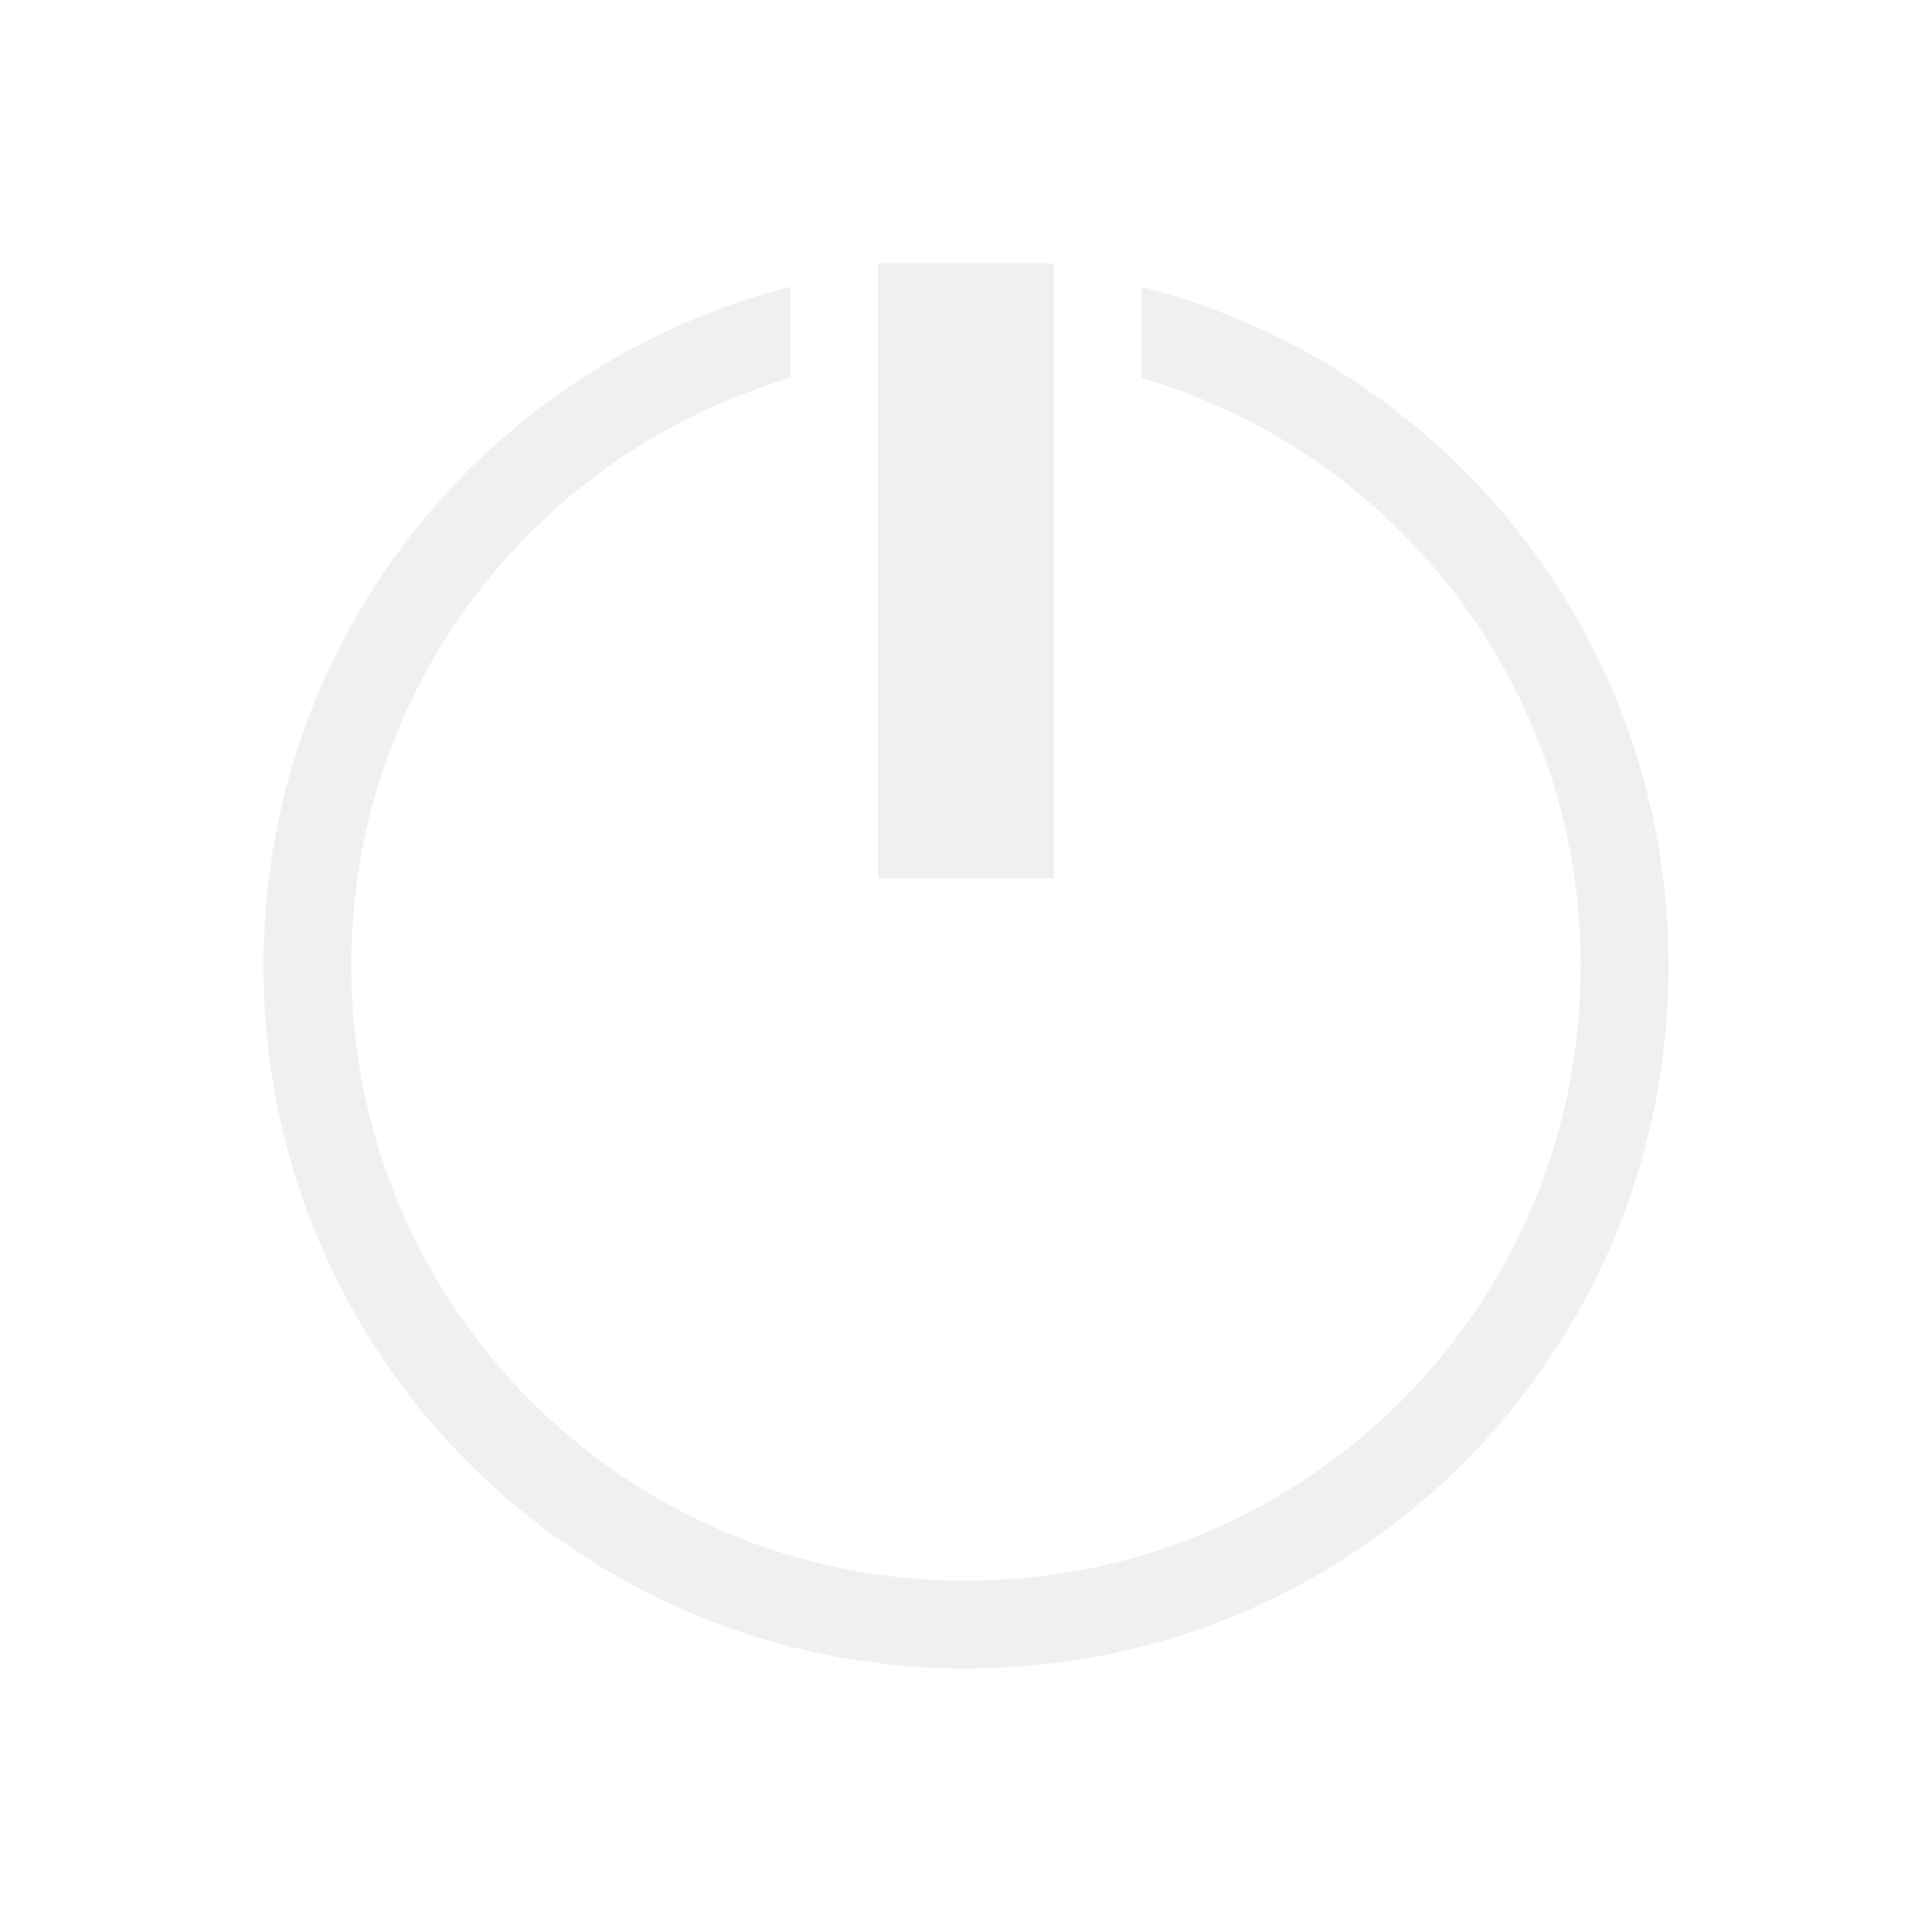
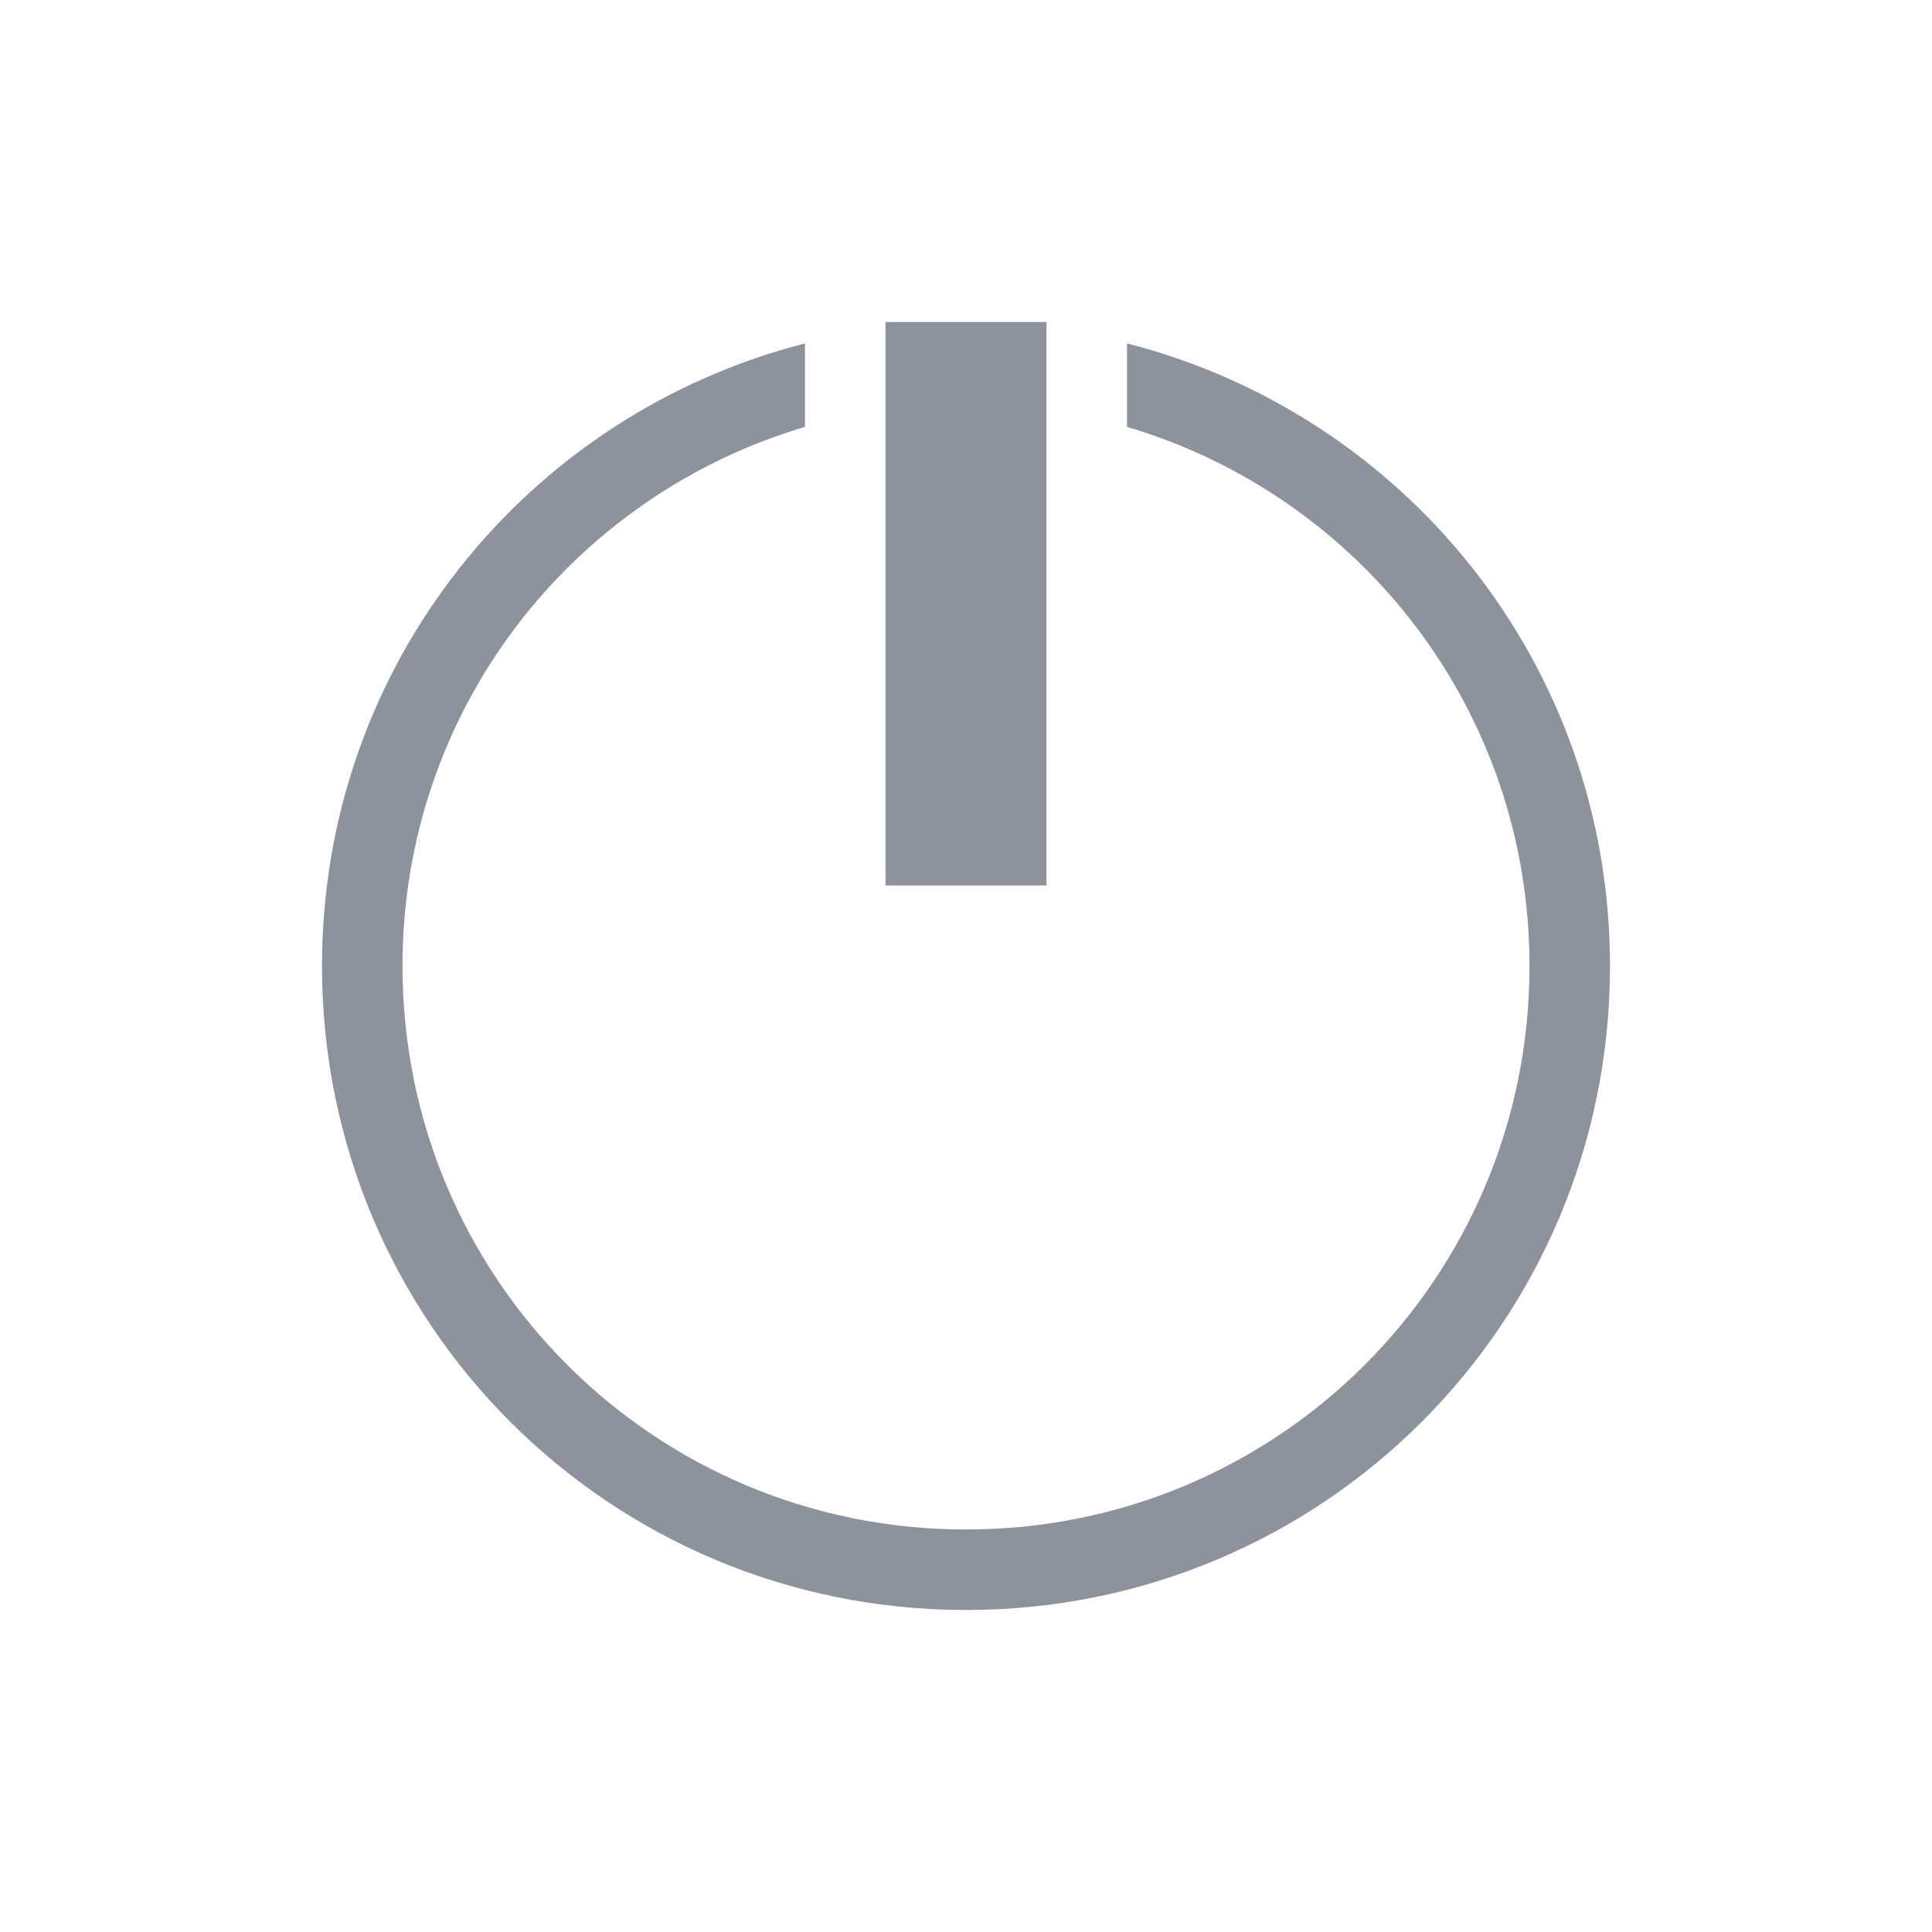
- <svg xmlns="http://www.w3.org/2000/svg" viewBox="0 0 22 22">
+ <svg xmlns="http://www.w3.org/2000/svg" viewBox="0 0 24 24" width="24" height="24">
  <defs id="defs3051">
    <style type="text/css" id="current-color-scheme">
      .ColorScheme-Text {
-         color:#eff0f1;
+         color:#8c939d;
      }
      </style>
  </defs>
-   <path style="fill:currentColor;fill-opacity:1;stroke:none" d="M 10 3 L 10 10 L 12 10 L 12 3 L 10 3 z M 9 3.266 C 5.544 4.15 3 7.261 3 11 C 3 15.432 6.568 19 11 19 C 15.432 19 19 15.432 19 11 C 19 7.261 16.456 4.15 13 3.266 L 13 4.303 C 15.895 5.16 18 7.82 18 11 C 18 14.878 14.878 18 11 18 C 7.122 18 4 14.878 4 11 C 4 7.82 6.105 5.16 9 4.303 L 9 3.266 z " class="ColorScheme-Text" />
+   <g transform="translate(1,1)">
+     <path style="fill:currentColor;fill-opacity:1;stroke:none" d="M 10 3 L 10 10 L 12 10 L 12 3 L 10 3 z M 9 3.266 C 5.544 4.15 3 7.261 3 11 C 3 15.432 6.568 19 11 19 C 15.432 19 19 15.432 19 11 C 19 7.261 16.456 4.15 13 3.266 L 13 4.303 C 15.895 5.16 18 7.82 18 11 C 18 14.878 14.878 18 11 18 C 7.122 18 4 14.878 4 11 C 4 7.82 6.105 5.16 9 4.303 L 9 3.266 z " class="ColorScheme-Text" />
+   </g>
</svg>
